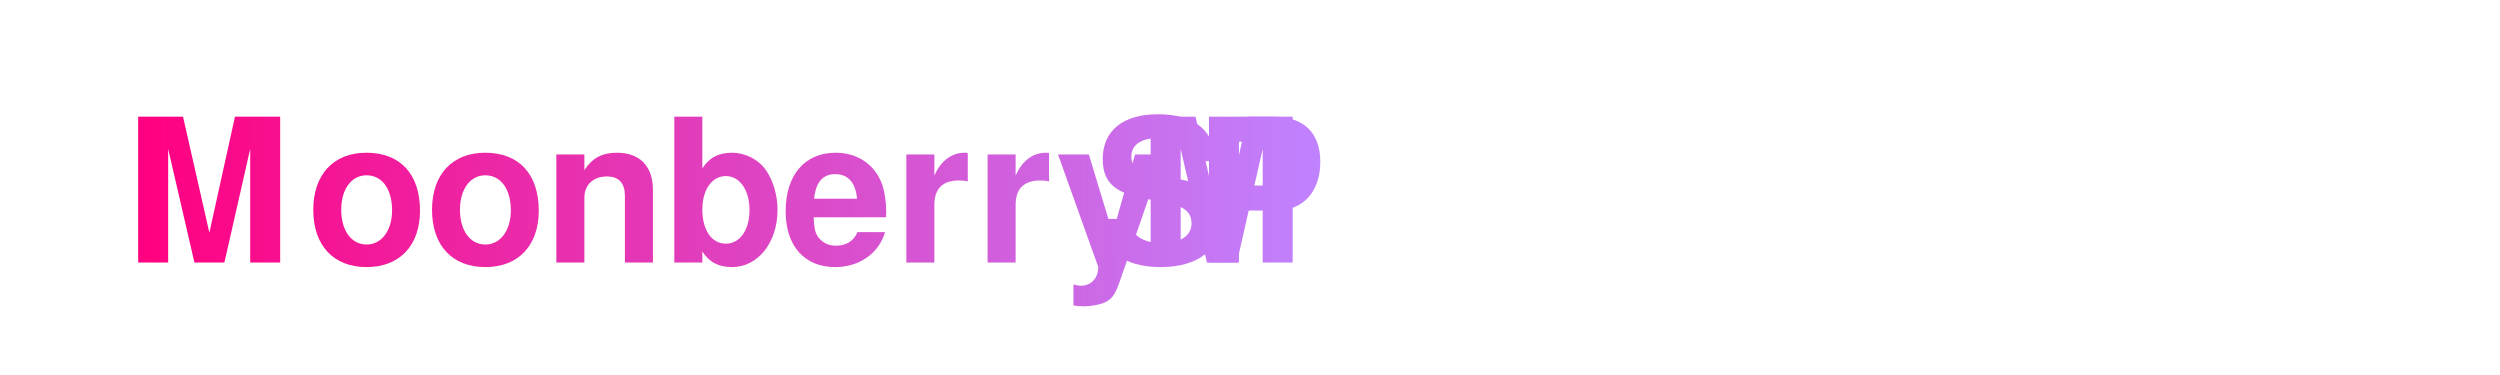
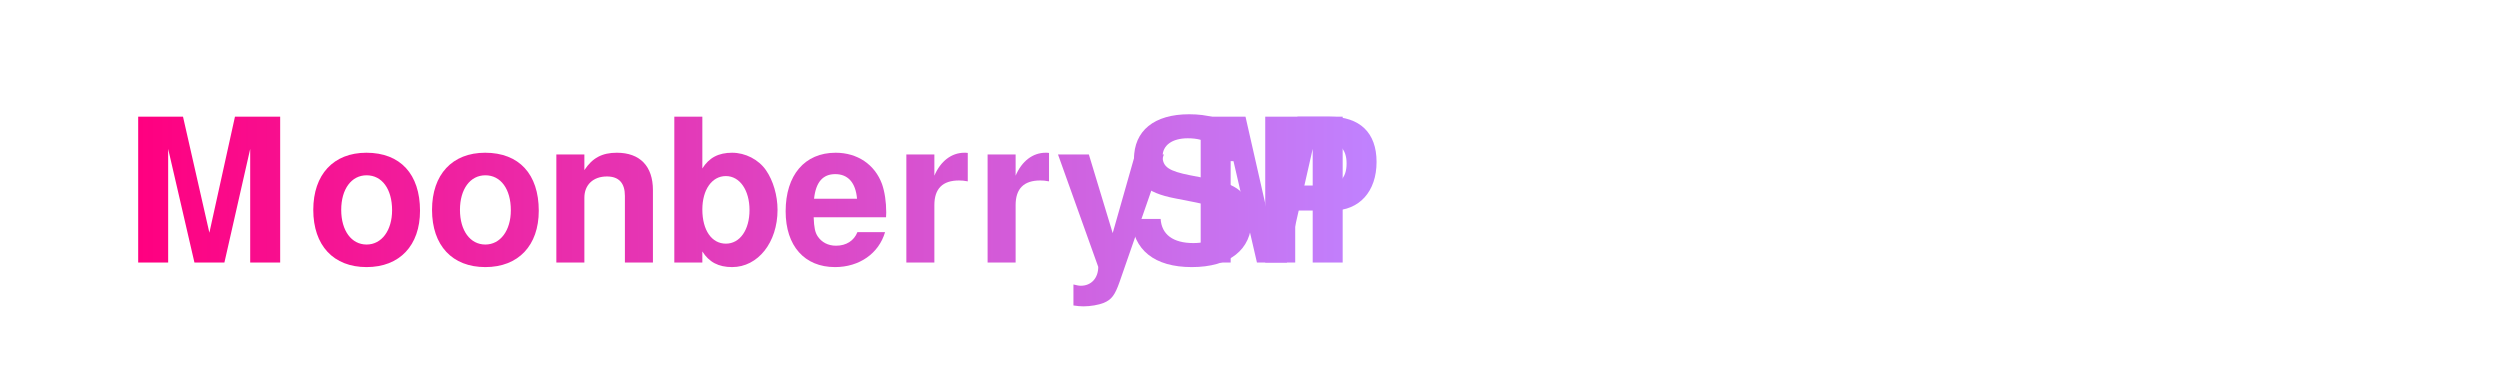
<svg xmlns="http://www.w3.org/2000/svg" width="400" height="60" viewBox="0 0 400 60">
  <defs>
    <linearGradient id="textGradient" x1="0%" y1="0%" x2="100%" y2="0%">
      <stop offset="0%" stop-color="#FF0080" />
      <stop offset="100%" stop-color="#C082FF" />
    </linearGradient>
    <style>
      .gradient-text {
        font-family: -apple-system, BlinkMacSystemFont, "Segoe UI", Helvetica, Arial, sans-serif;
        font-size: 32px;
        fill: url(#textGradient);
        font-weight: 700;
        text-rendering: optimizeLegibility;
      }
    </style>
  </defs>
  <rect width="400" height="60" fill="transparent" />
  <text x="20" y="42" class="gradient-text">
    <tspan x="20" opacity="0">M<animate attributeName="opacity" to="1" begin="0.0s" dur="0.35s" fill="freeze" />
    </tspan>
    <tspan x="49" opacity="0">o<animate attributeName="opacity" to="1" begin="0.10s" dur="0.35s" fill="freeze" />
    </tspan>
    <tspan x="68" opacity="0">o<animate attributeName="opacity" to="1" begin="0.2s" dur="0.35s" fill="freeze" />
    </tspan>
    <tspan x="87" opacity="0">n<animate attributeName="opacity" to="1" begin="0.3s" dur="0.35s" fill="freeze" />
    </tspan>
    <tspan x="106" opacity="0">b<animate attributeName="opacity" to="1" begin="0.4s" dur="0.35s" fill="freeze" />
    </tspan>
    <tspan x="125" opacity="0">e<animate attributeName="opacity" to="1" begin="0.5s" dur="0.35s" fill="freeze" />
    </tspan>
    <tspan x="143" opacity="0">r<animate attributeName="opacity" to="1" begin="0.6s" dur="0.35s" fill="freeze" />
    </tspan>
    <tspan x="156" opacity="0">r<animate attributeName="opacity" to="1" begin="0.7s" dur="0.35s" fill="freeze" />
    </tspan>
    <tspan x="169" opacity="0">y<animate attributeName="opacity" to="1" begin="0.8s" dur="0.35s" fill="freeze" />
    </tspan>
-     <tspan x="175" opacity="0">S<animate attributeName="opacity" to="1" begin="0.9s" dur="0.35s" fill="freeze" />
+     <tspan x="180" opacity="0">S<animate attributeName="opacity" to="1" begin="0.9s" dur="0.35s" fill="freeze" />
    </tspan>
-     <tspan x="182" opacity="0">M<animate attributeName="opacity" to="1" begin="1s" dur="0.2s" fill="freeze" />
+     <tspan x="190" opacity="0">M<animate attributeName="opacity" to="1" begin="1s" dur="0.2s" fill="freeze" />
    </tspan>
-     <tspan x="191" opacity="0">P<animate attributeName="opacity" to="1" begin="1.1s" dur="0.2s" fill="freeze" />
+     <tspan x="200" opacity="0">P<animate attributeName="opacity" to="1" begin="1.1s" dur="0.2s" fill="freeze" />
    </tspan>
  </text>
</svg>
